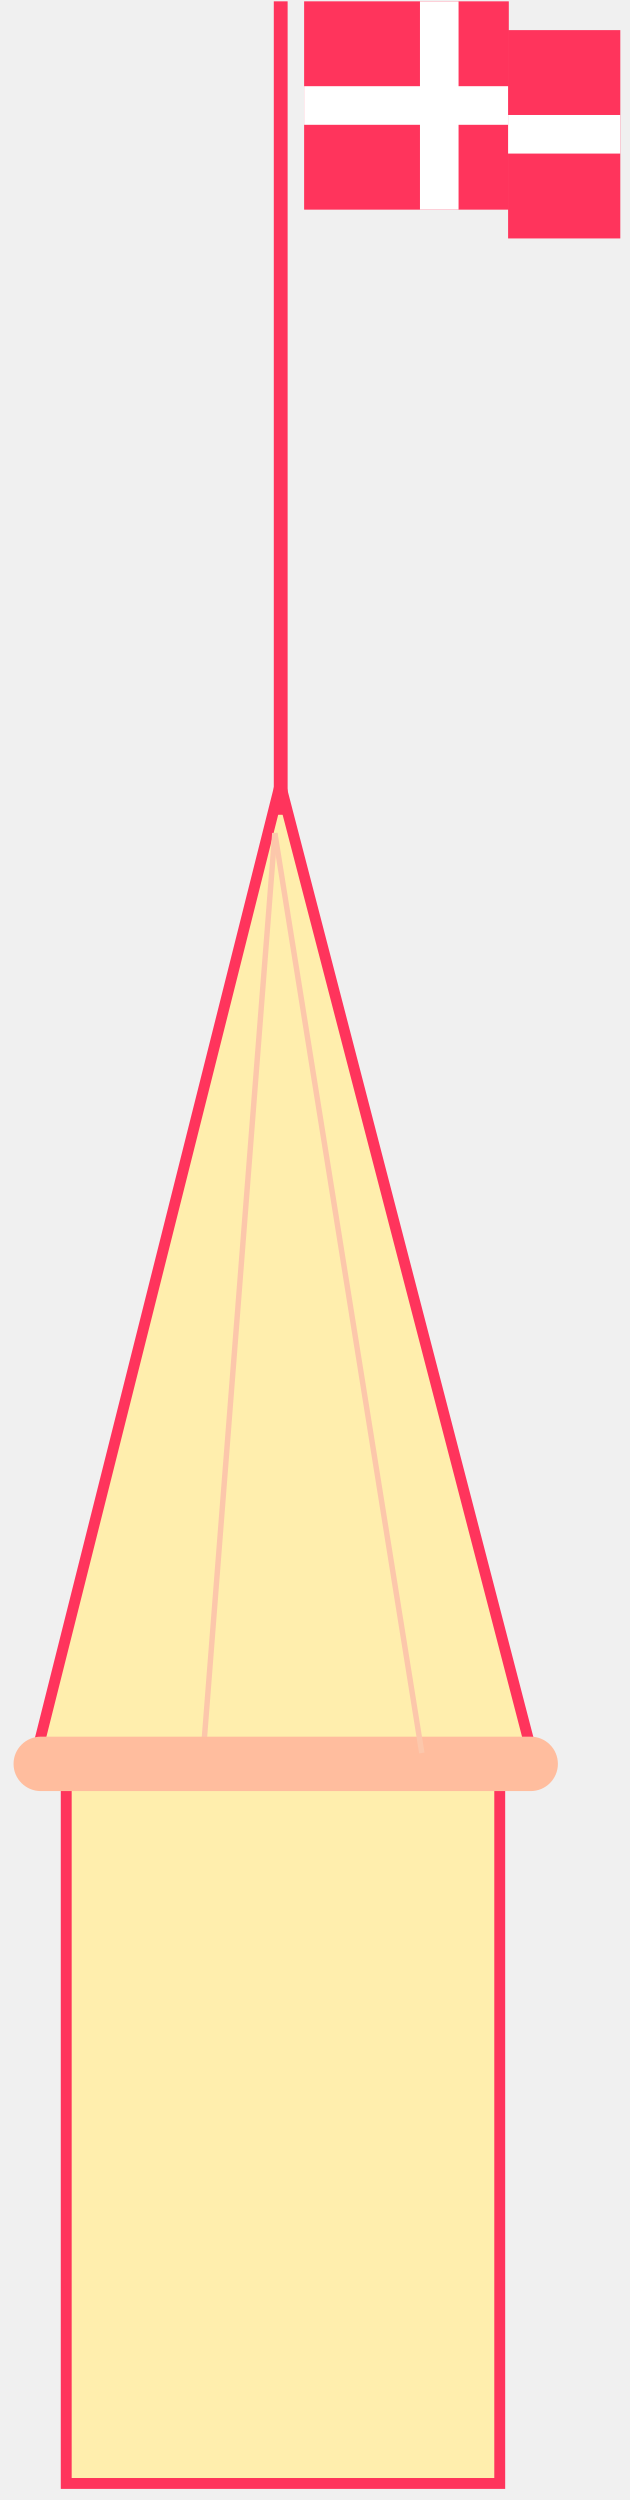
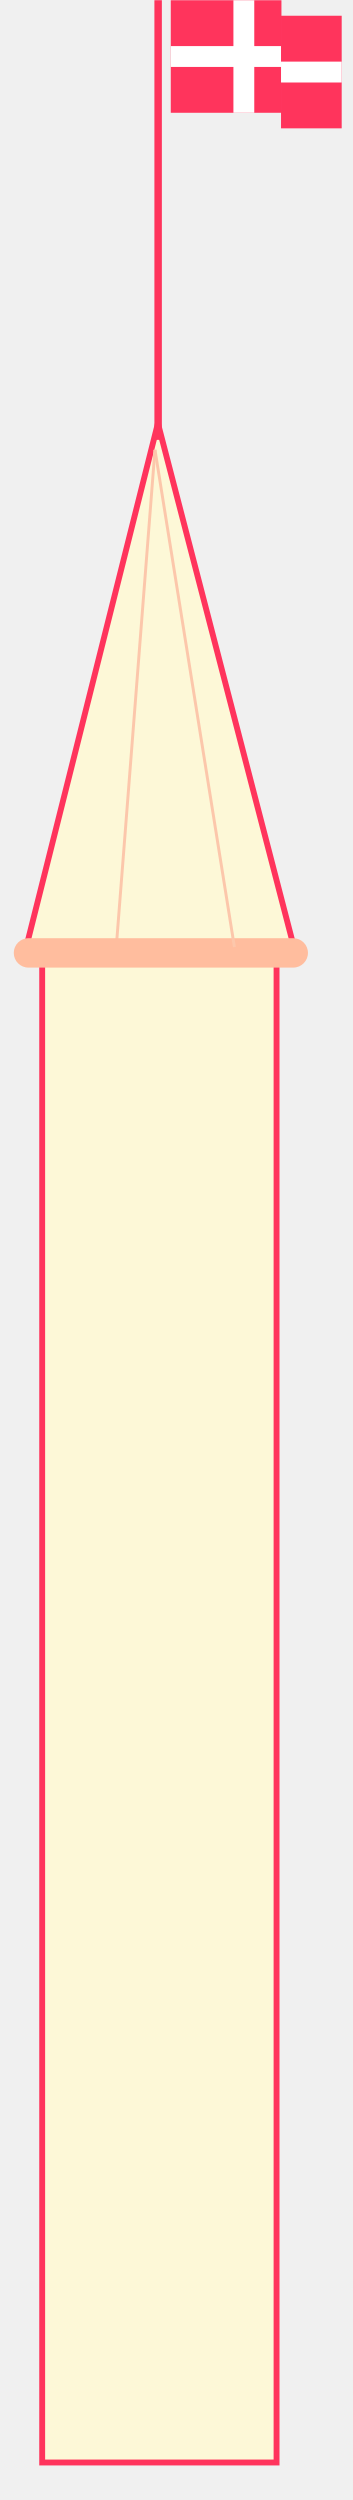
- <svg xmlns="http://www.w3.org/2000/svg" version="1.1" x="0px" y="0px" width="38px" height="151px" viewBox="-0.818 -0.081 38 151" overflow="visible" enable-background="new -0.818 -0.081 38 151" xml:space="preserve">
+ <svg xmlns="http://www.w3.org/2000/svg" version="1.1" x="0px" y="0px" width="10px" height="71px" viewBox="-0.391 -0.006 10 71" overflow="visible" enable-background="new -0.391 -0.006 10 71" xml:space="preserve">
  <defs>
</defs>
-   <polygon fill="#FFEEAD" stroke="#FF345C" stroke-width="0.658" stroke-miterlimit="10" points="1.316,106.129 16.111,47.277   31.564,106.786 " />
-   <rect x="17.551" fill="#FF345C" width="12.363" height="12.582" />
-   <rect x="24.548" fill="#FFFFFF" width="2.331" height="12.582" />
-   <rect x="17.551" y="5.125" fill="#FFFFFF" width="12.363" height="2.332" />
-   <rect x="17.551" fill="none" width="12.363" height="12.582" />
-   <rect x="29.871" y="1.738" fill="#FF345C" width="6.777" height="12.583" />
-   <rect x="29.871" y="6.864" fill="#FFFFFF" width="6.777" height="2.331" />
-   <rect x="29.871" y="1.738" fill="none" width="6.777" height="12.583" />
-   <line fill="none" stroke="#FF345C" stroke-width="0.835" stroke-miterlimit="10" x1="16.137" y1="0" x2="16.137" y2="49.131" />
-   <rect x="3.182" y="106.786" fill="#FFEEAD" stroke="#FF345C" stroke-width="0.658" stroke-miterlimit="10" width="26.184" height="43.133" />
-   <line fill="none" stroke="#FCC7AB" stroke-width="0.329" stroke-miterlimit="10" x1="15.783" y1="50.236" x2="11.508" y2="105.143" />
-   <path fill="#FFBD9E" d="M32.879,106.458c0,0.906-0.736,1.643-1.645,1.643H1.646c-0.907,0-1.646-0.736-1.646-1.643l0,0  c0-0.908,0.738-1.645,1.646-1.645h29.589C32.143,104.813,32.879,105.55,32.879,106.458L32.879,106.458z" />
-   <line fill="none" stroke="#FCC7AB" stroke-width="0.329" stroke-miterlimit="10" x1="15.783" y1="50.236" x2="24.66" y2="105.8" />
+   <polygon fill="#FDF8D7" points="0.334,26.973 4.094,12.016 8.02,27.139 " />
+   <polygon fill="none" stroke="#FF345C" stroke-width="0.167" stroke-miterlimit="10" points="0.334,26.973 4.094,12.016 8.02,27.139   " />
+   <rect x="4.459" y="0.001" fill="#FF345C" width="3.143" height="3.196" />
+   <rect x="6.238" y="0.001" fill="#FFFFFF" width="0.592" height="3.196" />
+   <rect x="4.459" y="1.303" fill="#FFFFFF" width="3.143" height="0.592" />
+   <rect x="7.59" y="0.441" fill="#FF345C" width="1.723" height="3.198" />
+   <rect x="7.59" y="1.744" fill="#FFFFFF" width="1.723" height="0.593" />
+   <line fill="none" stroke="#FF345C" stroke-width="0.212" stroke-miterlimit="10" x1="4.1" y1="0" x2="4.1" y2="12.486" />
+   <rect x="0.807" y="27.139" fill="#FDF8D7" width="6.656" height="42.79" />
+   <rect x="0.807" y="27.139" fill="none" stroke="#FF345C" stroke-width="0.167" stroke-miterlimit="10" width="6.656" height="42.79" />
+   <line fill="none" stroke="#FCC7AB" stroke-width="0.084" stroke-miterlimit="10" x1="4.01" y1="12.768" x2="2.924" y2="26.722" />
+   <path fill="#FFBD9E" d="M8.355,27.057c0,0.23-0.188,0.417-0.418,0.417h-7.52C0.186,27.474,0,27.287,0,27.057  c0-0.231,0.186-0.418,0.418-0.418h7.52C8.168,26.639,8.355,26.825,8.355,27.057" />
+   <line fill="none" stroke="#FCC7AB" stroke-width="0.084" stroke-miterlimit="10" x1="4.01" y1="12.768" x2="6.266" y2="26.889" />
</svg>
